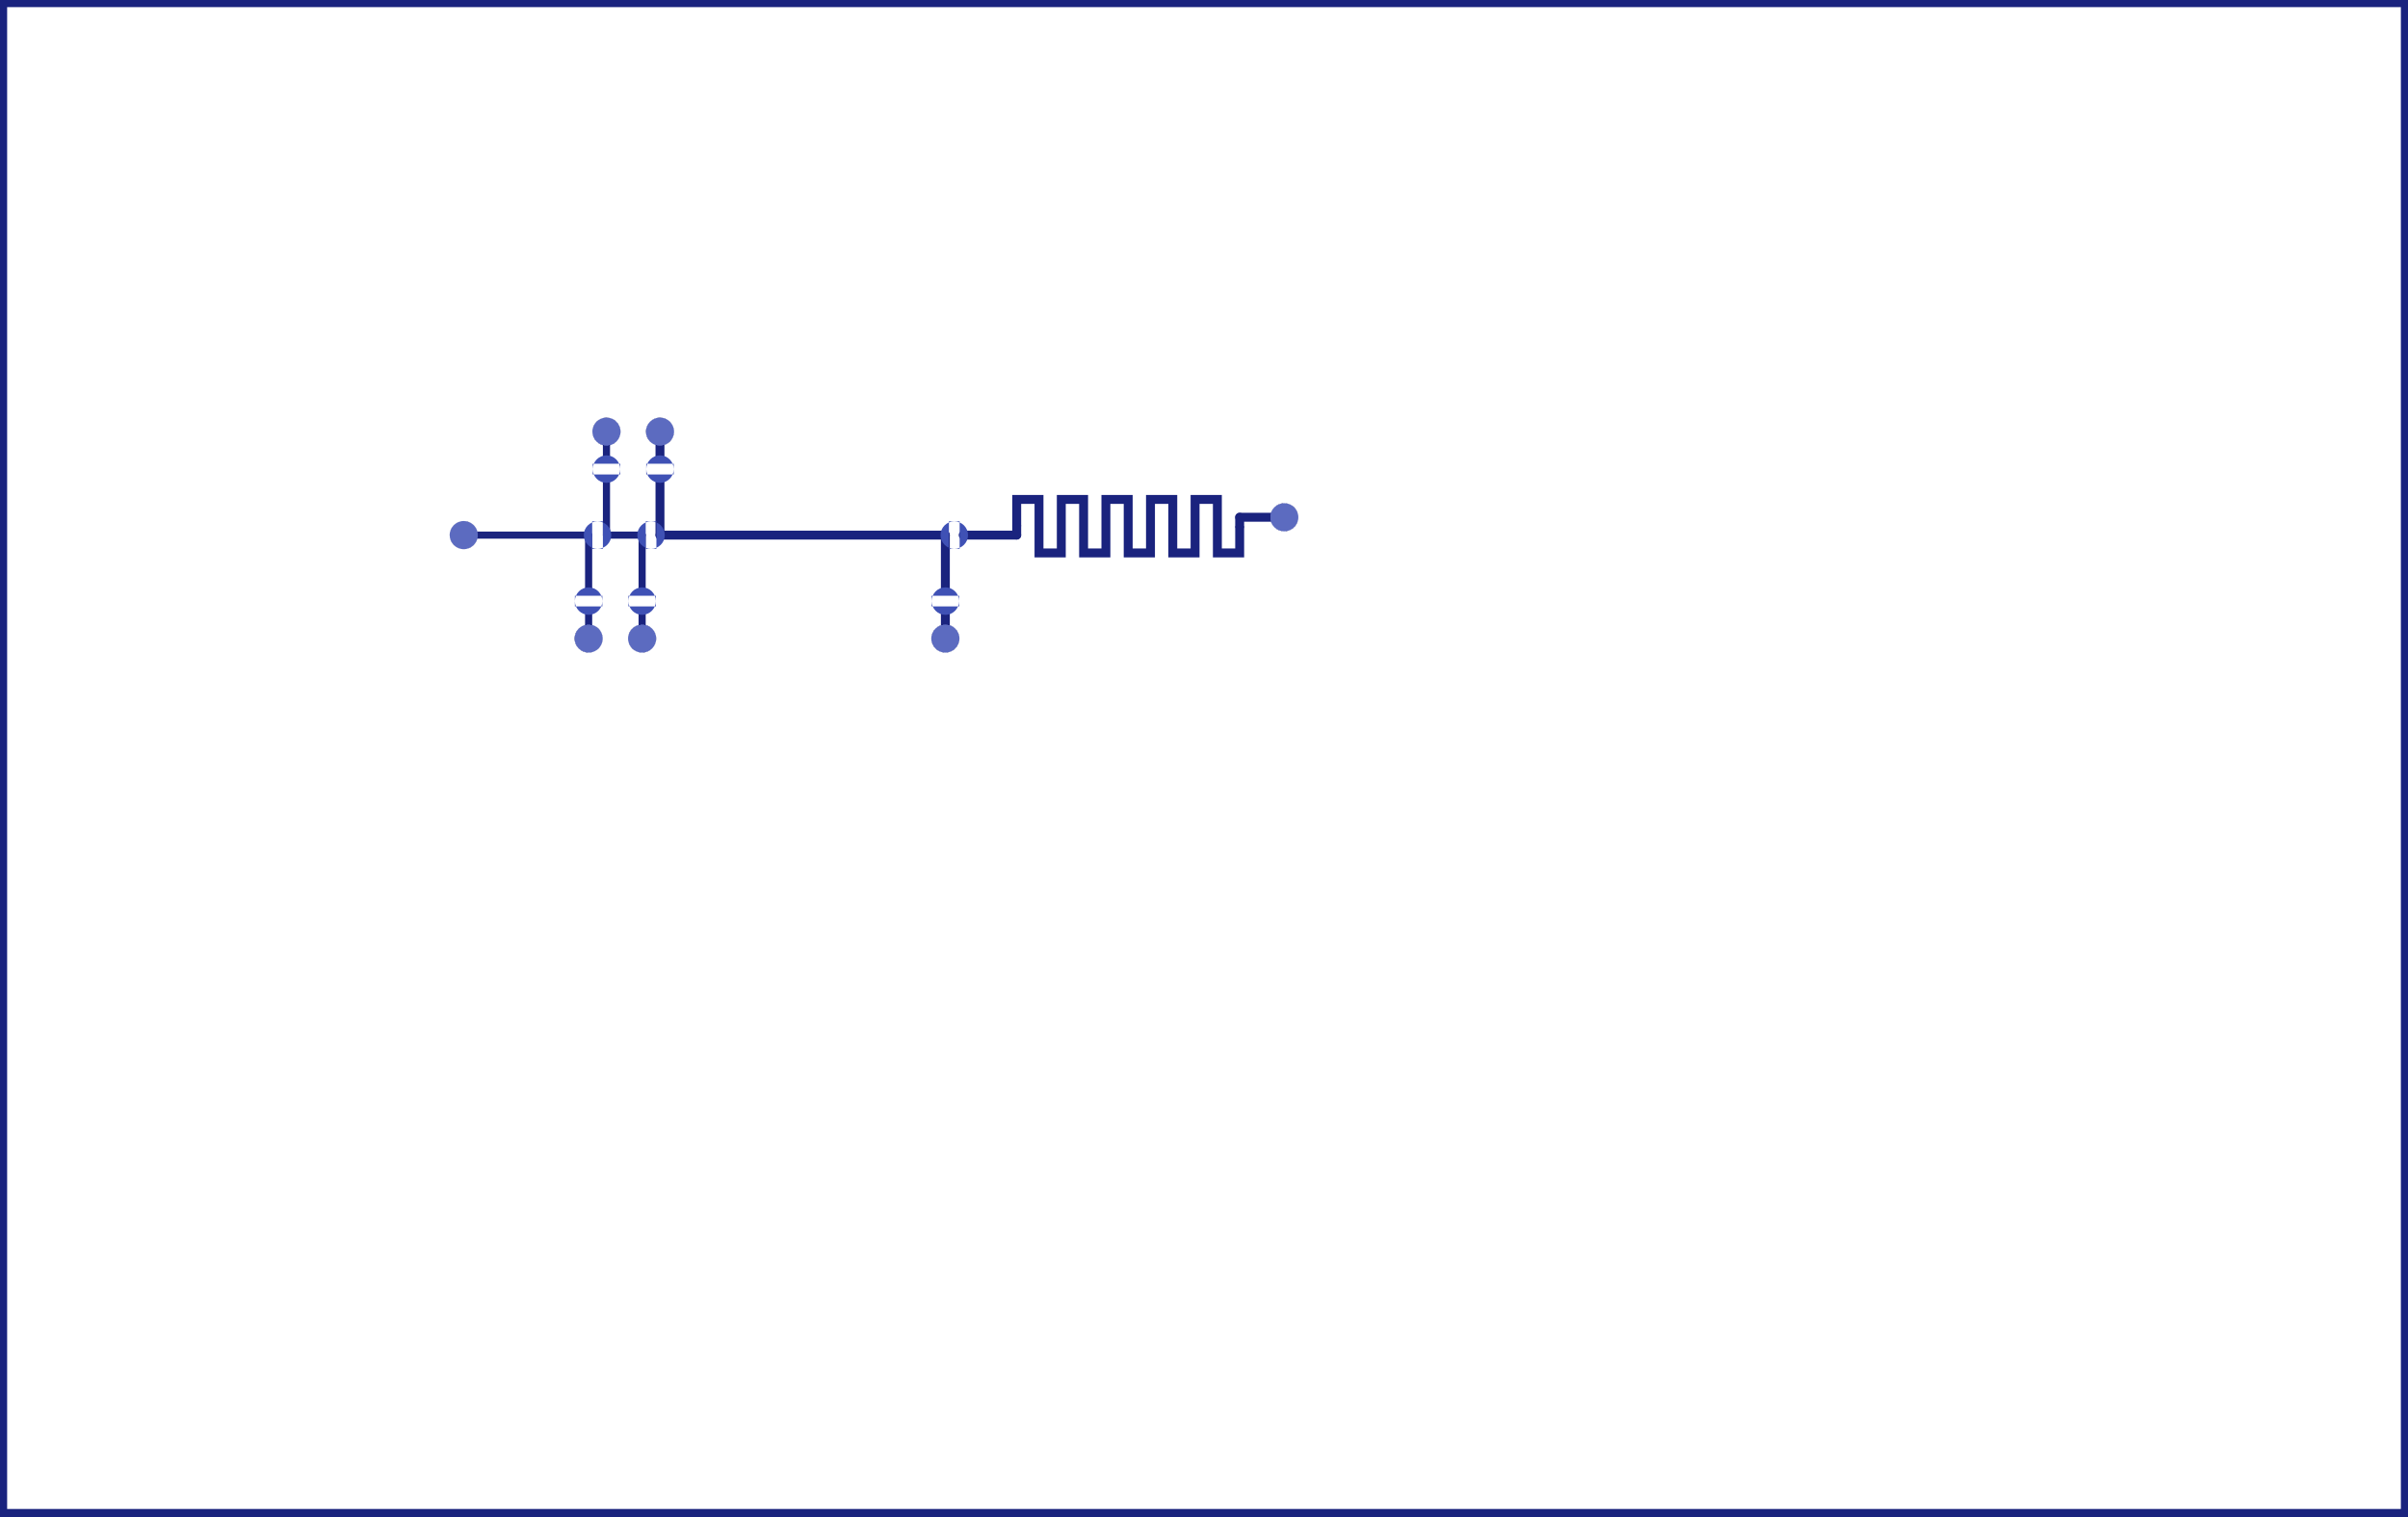
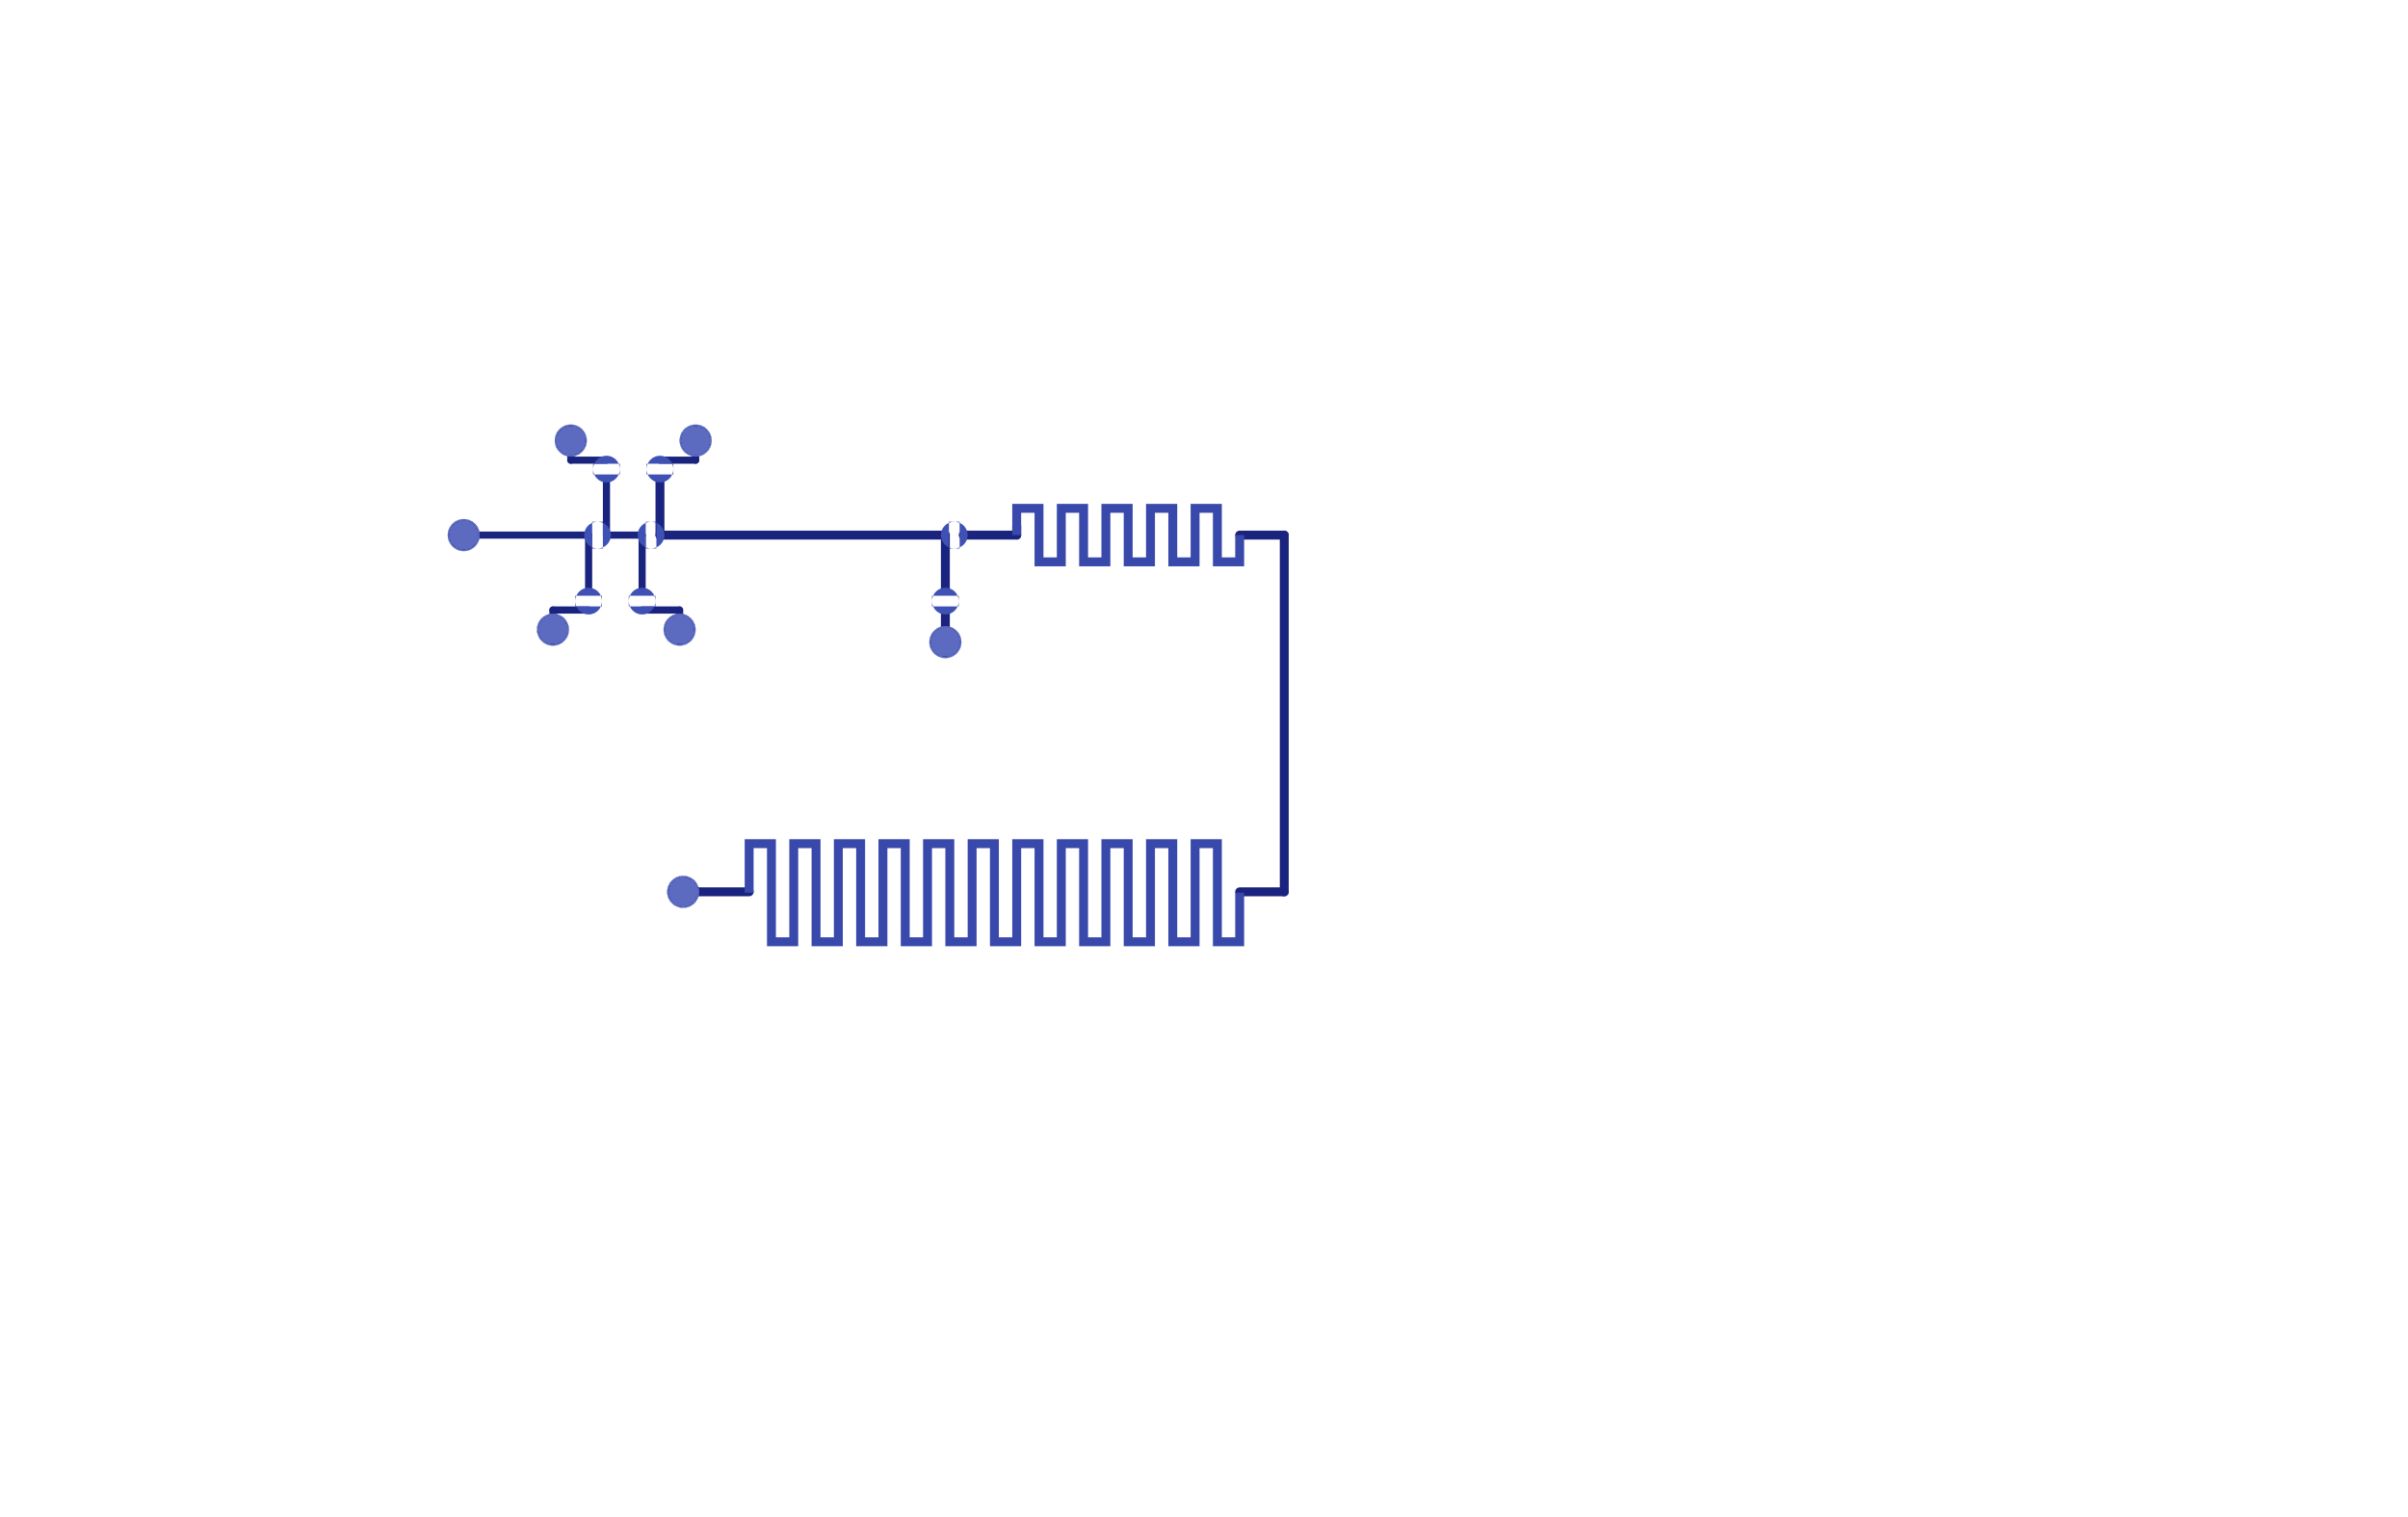
- <svg xmlns="http://www.w3.org/2000/svg" width="135mm" height="85mm" viewBox="0 0 135000 85000" version="1.1" id="svg115">
-   <defs id="defs37">
-     <radialGradient cx="72000" cy="29000" r="789" gradientUnits="userSpaceOnUse" id="color-1">
+ <svg xmlns="http://www.w3.org/2000/svg" width="135mm" height="85mm" viewBox="0 0 135000 85000" version="1.1" id="svg178">
+   <defs id="defs72">
+     <radialGradient cx="26000" cy="30000" r="900" gradientUnits="userSpaceOnUse" id="color-1">
      <stop offset="1" stop-color="#5c6bc0" id="stop2" />
      <stop offset="1" stop-color="#1a237e" id="stop4" />
    </radialGradient>
-     <radialGradient cx="26000" cy="30000" r="789" gradientUnits="userSpaceOnUse" id="color-2">
+     <radialGradient cx="38300" cy="50000" r="900" gradientUnits="userSpaceOnUse" id="color-2">
      <stop offset="1" stop-color="#5c6bc0" id="stop7" />
      <stop offset="1" stop-color="#1a237e" id="stop9" />
    </radialGradient>
-     <radialGradient cx="53000" cy="35800" r="789" gradientUnits="userSpaceOnUse" id="color-3">
+     <radialGradient cx="53000" cy="36000" r="900" gradientUnits="userSpaceOnUse" id="color-3">
      <stop offset="1" stop-color="#5c6bc0" id="stop12" />
      <stop offset="1" stop-color="#1a237e" id="stop14" />
    </radialGradient>
-     <radialGradient cx="36000" cy="35800" r="789" gradientUnits="userSpaceOnUse" id="color-4">
+     <radialGradient cx="38100" cy="35300" r="900" gradientUnits="userSpaceOnUse" id="color-4">
      <stop offset="1" stop-color="#5c6bc0" id="stop17" />
      <stop offset="1" stop-color="#1a237e" id="stop19" />
    </radialGradient>
-     <radialGradient cx="33000" cy="35800" r="789" gradientUnits="userSpaceOnUse" id="color-5">
+     <radialGradient cx="31000" cy="35300" r="900" gradientUnits="userSpaceOnUse" id="color-5">
      <stop offset="1" stop-color="#5c6bc0" id="stop22" />
      <stop offset="1" stop-color="#1a237e" id="stop24" />
    </radialGradient>
-     <radialGradient cx="37000" cy="24200" r="789" gradientUnits="userSpaceOnUse" id="color-6">
+     <radialGradient cx="39000" cy="24700" r="900" gradientUnits="userSpaceOnUse" id="color-6">
      <stop offset="1" stop-color="#5c6bc0" id="stop27" />
      <stop offset="1" stop-color="#1a237e" id="stop29" />
    </radialGradient>
-     <radialGradient cx="34000" cy="24200" r="789" gradientUnits="userSpaceOnUse" id="color-7">
+     <radialGradient cx="32000" cy="24700" r="900" gradientUnits="userSpaceOnUse" id="color-7">
      <stop offset="1" stop-color="#5c6bc0" id="stop32" />
      <stop offset="1" stop-color="#1a237e" id="stop34" />
    </radialGradient>
+     <radialGradient cx="38100" cy="35300" r="798" gradientUnits="userSpaceOnUse" id="color-8">
+       <stop offset="1" stop-color="#5c6bc0" id="stop37" />
+       <stop offset="1" stop-color="#1a237e" id="stop39" />
+     </radialGradient>
+     <radialGradient cx="31000" cy="35300" r="798" gradientUnits="userSpaceOnUse" id="color-9">
+       <stop offset="1" stop-color="#5c6bc0" id="stop42" />
+       <stop offset="1" stop-color="#1a237e" id="stop44" />
+     </radialGradient>
+     <radialGradient cx="39000" cy="24700" r="798" gradientUnits="userSpaceOnUse" id="color-10">
+       <stop offset="1" stop-color="#5c6bc0" id="stop47" />
+       <stop offset="1" stop-color="#1a237e" id="stop49" />
+     </radialGradient>
+     <radialGradient cx="32000" cy="24700" r="798" gradientUnits="userSpaceOnUse" id="color-11">
+       <stop offset="1" stop-color="#5c6bc0" id="stop52" />
+       <stop offset="1" stop-color="#1a237e" id="stop54" />
+     </radialGradient>
+     <radialGradient cx="53000" cy="36000" r="798" gradientUnits="userSpaceOnUse" id="color-12">
+       <stop offset="1" stop-color="#5c6bc0" id="stop57" />
+       <stop offset="1" stop-color="#1a237e" id="stop59" />
+     </radialGradient>
+     <radialGradient cx="38300" cy="50000" r="798" gradientUnits="userSpaceOnUse" id="color-13">
+       <stop offset="1" stop-color="#5c6bc0" id="stop62" />
+       <stop offset="1" stop-color="#1a237e" id="stop64" />
+     </radialGradient>
+     <radialGradient cx="26000" cy="30000" r="798" gradientUnits="userSpaceOnUse" id="color-14">
+       <stop offset="1" stop-color="#5c6bc0" id="stop67" />
+       <stop offset="1" stop-color="#1a237e" id="stop69" />
+     </radialGradient>
  </defs>
-   <g fill="none" stroke="none" stroke-width="1" stroke-linecap="butt" stroke-linejoin="miter" stroke-miterlimit="10" stroke-dasharray="" stroke-dashoffset="0" font-family="sans-serif" font-weight="normal" font-size="12" text-anchor="start" mix-blend-mode="normal" id="g113">
-     <path d="M35800,34300c0,-110.457 89.543,-200 200,-200l0,0c110.457,0 200,89.543 200,200l0,1200c0,110.457 -89.543,200 -200,200l0,0c-110.457,0 -200,-89.543 -200,-200z" fill="#1a237e" id="path39" />
-     <path d="M32800,34400c0,-110.457 89.543,-200 200,-200l0,0c110.457,0 200,89.543 200,200l0,1100c0,110.457 -89.543,200 -200,200l0,0c-110.457,0 -200,-89.543 -200,-200z" fill="#1a237e" id="path41" />
-     <path d="M33800,24600c0,-110.457 89.543,-200 200,-200l0,0c110.457,0 200,89.543 200,200l0,1000c0,110.457 -89.543,200 -200,200l0,0c-110.457,0 -200,-89.543 -200,-200z" fill="#1a237e" id="path43" />
-     <path d="M36750,24800c0,-138.071 111.929,-250 250,-250l0,0c138.071,0 250,111.929 250,250l0,800c0,138.071 -111.929,250 -250,250l0,0c-138.071,0 -250,-111.929 -250,-250z" fill="#1a237e" id="path45" />
-     <path d="M52750,34400c0,-138.071 111.929,-250 250,-250l0,0c138.071,0 250,111.929 250,250l0,800c0,138.071 -111.929,250 -250,250l0,0c-138.071,0 -250,-111.929 -250,-250z" fill="#1a237e" id="path47" />
-     <path d="M69500,29250c-138.071,0 -250,-111.929 -250,-250l0,0c0,-138.071 111.929,-250 250,-250l2500,0c138.071,0 250,111.929 250,250l0,0c0,138.071 -111.929,250 -250,250z" fill="#1a237e" id="path49" />
-     <path d="M69750,29500c0,138.071 -111.929,250 -250,250l0,0c-138.071,0 -250,-111.929 -250,-250l0,-500c0,-138.071 111.929,-250 250,-250l0,0c138.071,0 250,111.929 250,250z" fill="#1a237e" id="path51" />
-     <path d="M33000,29800c110.457,0 200,89.543 200,200l0,0c0,110.457 -89.543,200 -200,200l-7000,0c-110.457,0 -200,-89.543 -200,-200l0,0c0,-110.457 89.543,-200 200,-200z" fill="#1a237e" id="path53" />
-     <path d="M32800,30000c0,-110.457 89.543,-200 200,-200l0,0c110.457,0 200,89.543 200,200l0,3000c0,110.457 -89.543,200 -200,200l0,0c-110.457,0 -200,-89.543 -200,-200z" fill="#1a237e" id="path55" />
-     <path d="M34200,30000c0,110.457 -89.543,200 -200,200l0,0c-110.457,0 -200,-89.543 -200,-200l0,-3000c0,-110.457 89.543,-200 200,-200l0,0c110.457,0 200,89.543 200,200z" fill="#1a237e" id="path57" />
-     <path d="M36000,29800c110.457,0 200,89.543 200,200l0,0c0,110.457 -89.543,200 -200,200l-2000,0c-110.457,0 -200,-89.543 -200,-200l0,0c0,-110.457 89.543,-200 200,-200z" fill="#1a237e" id="path59" />
-     <path d="M35800,30000c0,-110.457 89.543,-200 200,-200l0,0c110.457,0 200,89.543 200,200l0,3000c0,110.457 -89.543,200 -200,200l0,0c-110.457,0 -200,-89.543 -200,-200z" fill="#1a237e" id="path61" />
-     <path d="M36750,27000c0,-138.071 111.929,-250 250,-250l0,0c138.071,0 250,111.929 250,250l0,3000c0,138.071 -111.929,250 -250,250l0,0c-138.071,0 -250,-111.929 -250,-250z" fill="#1a237e" id="path63" />
-     <path d="M57000,29750c138.071,0 250,111.929 250,250l0,0c0,138.071 -111.929,250 -250,250l-3000,0c-138.071,0 -250,-111.929 -250,-250l0,0c0,-138.071 111.929,-250 250,-250z" fill="#1a237e" id="path65" />
-     <path d="M56750,29500c0,-138.071 111.929,-250 250,-250l0,0c138.071,0 250,111.929 250,250l0,500c0,138.071 -111.929,250 -250,250l0,0c-138.071,0 -250,-111.929 -250,-250z" fill="#1a237e" id="path67" />
-     <path d="M56750,29500l0,-1750l500,0l0,1750z M58500,28250l0,-500l-1250,0l0,500z M58500,31250l0,-3000l-500,0l0,3000z M59750,31250l0,-500l-1250,0l0,500z M59750,30750l0,-3000l-500,0l0,3000z M61000,28250l0,-500l-1250,0l0,500z M61000,31250l0,-3000l-500,0l0,3000z M62250,31250l0,-500l-1250,0l0,500z M62250,30750l0,-3000l-500,0l0,3000z M63500,28250l0,-500l-1250,0l0,500z M63500,31250l0,-3000l-500,0l0,3000z M64750,31250l0,-500l-1250,0l0,500z M64750,30750l0,-3000l-500,0l0,3000z M66000,28250l0,-500l-1250,0l0,500z M66000,31250l0,-3000l-500,0l0,3000z M67250,31250l0,-500l-1250,0l0,500z M67250,30750l0,-3000l-500,0l0,3000z M68500,28250l0,-500l-1250,0l0,500z M68500,31250l0,-3000l-500,0l0,3000z M69750,31250l0,-500l-1250,0l0,500z M69750,30750l0,-1250l-500,0l0,1250z" fill="#1a237e" id="path69" />
-     <path d="M52750,30000c0,-138.071 111.929,-250 250,-250l0,0c138.071,0 250,111.929 250,250l0,3000c0,138.071 -111.929,250 -250,250l0,0c-138.071,0 -250,-111.929 -250,-250z" fill="#1a237e" id="path71" />
-     <path d="M37000,30250c-138.071,0 -250,-111.929 -250,-250l0,0c0,-138.071 111.929,-250 250,-250l16000,0c138.071,0 250,111.929 250,250l0,0c0,138.071 -111.929,250 -250,250z" fill="#1a237e" id="path73" />
-     <path d="M400,85000c0,220.914 -179.086,400 -400,400l0,0c-220.914,0 -400,-179.086 -400,-400l0,-85000c0,-220.914 179.086,-400 400,-400l0,0c220.914,0 400,179.086 400,400z" fill="#1a237e" id="path75" />
-     <path d="M135000,84600c220.914,0 400,179.086 400,400l0,0c0,220.914 -179.086,400 -400,400l-135000,0c-220.914,0 -400,-179.086 -400,-400l0,0c0,-220.914 179.086,-400 400,-400z" fill="#1a237e" id="path77" />
-     <path d="M134600,0c0,-220.914 179.086,-400 400,-400l0,0c220.914,0 400,179.086 400,400l0,85000c0,220.914 -179.086,400 -400,400l0,0c-220.914,0 -400,-179.086 -400,-400z" fill="#1a237e" id="path79" />
-     <path d="M0,400c-220.914,0 -400,-179.086 -400,-400l0,0c0,-220.914 179.086,-400 400,-400l135000,0c220.914,0 400,179.086 400,400l0,0c0,220.914 -179.086,400 -400,400z" fill="#1a237e" id="path81" />
-     <path d="M52230,33700c0,-425.259 344.741,-770 770,-770c425.259,0 770,344.741 770,770c0,425.259 -344.741,770 -770,770c-425.259,0 -770,-344.741 -770,-770z M53770,34000l0,-600l-1540,0l0,600z" fill="#3f51b5" id="path83" />
-     <path d="M35230,33700c0,-425.259 344.741,-770 770,-770c425.259,0 770,344.741 770,770c0,425.259 -344.741,770 -770,770c-425.259,0 -770,-344.741 -770,-770z M36770,34000l0,-600l-1540,0l0,600z" fill="#3f51b5" id="path85" />
-     <path d="M32230,33700c0,-425.259 344.741,-770 770,-770c425.259,0 770,344.741 770,770c0,425.259 -344.741,770 -770,770c-425.259,0 -770,-344.741 -770,-770z M33770,34000l0,-600l-1540,0l0,600z" fill="#3f51b5" id="path87" />
-     <path d="M36230,26300c0,-425.259 344.741,-770 770,-770c425.259,0 770,344.741 770,770c0,425.259 -344.741,770 -770,770c-425.259,0 -770,-344.741 -770,-770z M37770,26600l0,-600l-1540,0l0,600z" fill="#3f51b5" id="path89" />
-     <path d="M33230,26300c0,-425.259 344.741,-770 770,-770c425.259,0 770,344.741 770,770c0,425.259 -344.741,770 -770,770c-425.259,0 -770,-344.741 -770,-770z M34770,26600l0,-600l-1540,0l0,600z" fill="#3f51b5" id="path91" />
-     <path d="M52730,30000c0,-425.259 344.741,-770 770,-770c425.259,0 770,344.741 770,770c0,425.259 -344.741,770 -770,770c-425.259,0 -770,-344.741 -770,-770z M53800,30770l0,-1540l-600,0l0,1540z" fill="#3f51b5" id="path93" />
-     <path d="M35730,30000c0,-425.259 344.741,-770 770,-770c425.259,0 770,344.741 770,770c0,425.259 -344.741,770 -770,770c-425.259,0 -770,-344.741 -770,-770z M36800,30770l0,-1540l-600,0l0,1540z" fill="#3f51b5" id="path95" />
-     <path d="M32730,30000c0,-425.259 344.741,-770 770,-770c425.259,0 770,344.741 770,770c0,425.259 -344.741,770 -770,770c-425.259,0 -770,-344.741 -770,-770z M33800,30770l0,-1540l-600,0l0,1540z" fill="#3f51b5" id="path97" />
-     <path d="M71211,29000c0,-435.753 353.247,-789 789,-789c435.753,0 789,353.247 789,789c0,435.753 -353.247,789 -789,789c-435.753,0 -789,-353.247 -789,-789z" fill="url(#color-1)" id="path99" />
-     <path d="M25211,30000c0,-435.753 353.247,-789 789,-789c435.753,0 789,353.247 789,789c0,435.753 -353.247,789 -789,789c-435.753,0 -789,-353.247 -789,-789z" fill="url(#color-2)" id="path101" />
-     <path d="M52211,35800c0,-435.753 353.247,-789 789,-789c435.753,0 789,353.247 789,789c0,435.753 -353.247,789 -789,789c-435.753,0 -789,-353.247 -789,-789z" fill="url(#color-3)" id="path103" />
-     <path d="M35211,35800c0,-435.753 353.247,-789 789,-789c435.753,0 789,353.247 789,789c0,435.753 -353.247,789 -789,789c-435.753,0 -789,-353.247 -789,-789z" fill="url(#color-4)" id="path105" />
-     <path d="M32211,35800c0,-435.753 353.247,-789 789,-789c435.753,0 789,353.247 789,789c0,435.753 -353.247,789 -789,789c-435.753,0 -789,-353.247 -789,-789z" fill="url(#color-5)" id="path107" />
-     <path d="M36211,24200c0,-435.753 353.247,-789 789,-789c435.753,0 789,353.247 789,789c0,435.753 -353.247,789 -789,789c-435.753,0 -789,-353.247 -789,-789z" fill="url(#color-6)" id="path109" />
-     <path d="M33211,24200c0,-435.753 353.247,-789 789,-789c435.753,0 789,353.247 789,789c0,435.753 -353.247,789 -789,789c-435.753,0 -789,-353.247 -789,-789z" fill="url(#color-7)" id="path111" />
-   </g>
+   <path style="font-weight:normal;font-size:medium;font-family:sans-serif;text-anchor:start;mix-blend-mode:normal;fill:#1a237e;stroke:none;stroke-width:1;stroke-linecap:butt;stroke-linejoin:miter;stroke-miterlimit:10;stroke-dasharray:none;stroke-dashoffset:0" id="path74" d="m 39200,25800 c 0,110.457 -89.543,200 -200,200 v 0 c -110.457,0 -200,-89.543 -200,-200 v -500 c 0,-110.457 89.543,-200 200,-200 v 0 c 110.457,0 200,89.543 200,200 z" />
+   <path style="font-weight:normal;font-size:medium;font-family:sans-serif;text-anchor:start;mix-blend-mode:normal;fill:#1a237e;stroke:none;stroke-width:1;stroke-linecap:butt;stroke-linejoin:miter;stroke-miterlimit:10;stroke-dasharray:none;stroke-dashoffset:0" id="path76" d="m 32200,25800 c 0,110.457 -89.543,200 -200,200 v 0 c -110.457,0 -200,-89.543 -200,-200 v -400 c 0,-110.457 89.543,-200 200,-200 v 0 c 110.457,0 200,89.543 200,200 z" />
+   <path style="font-weight:normal;font-size:medium;font-family:sans-serif;text-anchor:start;mix-blend-mode:normal;fill:#1a237e;stroke:none;stroke-width:1;stroke-linecap:butt;stroke-linejoin:miter;stroke-miterlimit:10;stroke-dasharray:none;stroke-dashoffset:0" id="path78" d="m 30800,34200 c 0,-110.457 89.543,-200 200,-200 v 0 c 110.457,0 200,89.543 200,200 v 500 c 0,110.457 -89.543,200 -200,200 v 0 c -110.457,0 -200,-89.543 -200,-200 z" />
+   <path style="font-weight:normal;font-size:medium;font-family:sans-serif;text-anchor:start;mix-blend-mode:normal;fill:#1a237e;stroke:none;stroke-width:1;stroke-linecap:butt;stroke-linejoin:miter;stroke-miterlimit:10;stroke-dasharray:none;stroke-dashoffset:0" id="path80" d="m 37900,34200 c 0,-110.457 89.543,-200 200,-200 v 0 c 110.457,0 200,89.543 200,200 v 400 c 0,110.457 -89.543,200 -200,200 v 0 c -110.457,0 -200,-89.543 -200,-200 z" />
+   <path style="font-weight:normal;font-size:medium;font-family:sans-serif;text-anchor:start;mix-blend-mode:normal;fill:#1a237e;stroke:none;stroke-width:1;stroke-linecap:butt;stroke-linejoin:miter;stroke-miterlimit:10;stroke-dasharray:none;stroke-dashoffset:0" id="path82" d="m 37000,26000 c -110.457,0 -200,-89.543 -200,-200 v 0 c 0,-110.457 89.543,-200 200,-200 h 2000 c 110.457,0 200,89.543 200,200 v 0 c 0,110.457 -89.543,200 -200,200 z" />
+   <path style="font-weight:normal;font-size:medium;font-family:sans-serif;text-anchor:start;mix-blend-mode:normal;fill:#1a237e;stroke:none;stroke-width:1;stroke-linecap:butt;stroke-linejoin:miter;stroke-miterlimit:10;stroke-dasharray:none;stroke-dashoffset:0" id="path84" d="m 34000,25600 c 110.457,0 200,89.543 200,200 v 0 c 0,110.457 -89.543,200 -200,200 h -2000 c -110.457,0 -200,-89.543 -200,-200 v 0 c 0,-110.457 89.543,-200 200,-200 z" />
+   <path style="font-weight:normal;font-size:medium;font-family:sans-serif;text-anchor:start;mix-blend-mode:normal;fill:#1a237e;stroke:none;stroke-width:1;stroke-linecap:butt;stroke-linejoin:miter;stroke-miterlimit:10;stroke-dasharray:none;stroke-dashoffset:0" id="path86" d="m 36000,34400 c -110.457,0 -200,-89.543 -200,-200 v 0 c 0,-110.457 89.543,-200 200,-200 h 2100 c 110.457,0 200,89.543 200,200 v 0 c 0,110.457 -89.543,200 -200,200 z" />
+   <path style="font-weight:normal;font-size:medium;font-family:sans-serif;text-anchor:start;mix-blend-mode:normal;fill:#1a237e;stroke:none;stroke-width:1;stroke-linecap:butt;stroke-linejoin:miter;stroke-miterlimit:10;stroke-dasharray:none;stroke-dashoffset:0" id="path88" d="m 33000,34000 c 110.457,0 200,89.543 200,200 v 0 c 0,110.457 -89.543,200 -200,200 h -2000 c -110.457,0 -200,-89.543 -200,-200 v 0 c 0,-110.457 89.543,-200 200,-200 z" />
+   <path style="font-weight:normal;font-size:medium;font-family:sans-serif;text-anchor:start;mix-blend-mode:normal;fill:#1a237e;stroke:none;stroke-width:1;stroke-linecap:butt;stroke-linejoin:miter;stroke-miterlimit:10;stroke-dasharray:none;stroke-dashoffset:0" id="path90" d="m 42000,49750 c 138.071,0 250,111.929 250,250 v 0 c 0,138.071 -111.929,250 -250,250 h -2900 c -138.071,0 -250,-111.929 -250,-250 v 0 c 0,-138.071 111.929,-250 250,-250 z" />
+   <path style="font-weight:normal;font-size:medium;font-family:sans-serif;text-anchor:start;mix-blend-mode:normal;fill:#1a237e;stroke:none;stroke-width:1;stroke-linecap:butt;stroke-linejoin:miter;stroke-miterlimit:10;stroke-dasharray:none;stroke-dashoffset:0" id="path92" d="m 69500,50250 c -138.071,0 -250,-111.929 -250,-250 v 0 c 0,-138.071 111.929,-250 250,-250 h 2500 c 138.071,0 250,111.929 250,250 v 0 c 0,138.071 -111.929,250 -250,250 z" />
+   <path style="font-weight:normal;font-size:medium;font-family:sans-serif;text-anchor:start;mix-blend-mode:normal;fill:#1a237e;stroke:none;stroke-width:1;stroke-linecap:butt;stroke-linejoin:miter;stroke-miterlimit:10;stroke-dasharray:none;stroke-dashoffset:0" id="path94" d="m 71750,30000 c 0,-138.071 111.929,-250 250,-250 v 0 c 138.071,0 250,111.929 250,250 v 20000 c 0,138.071 -111.929,250 -250,250 v 0 c -138.071,0 -250,-111.929 -250,-250 z" />
+   <path style="font-weight:normal;font-size:medium;font-family:sans-serif;text-anchor:start;mix-blend-mode:normal;fill:#1a237e;stroke:none;stroke-width:1;stroke-linecap:butt;stroke-linejoin:miter;stroke-miterlimit:10;stroke-dasharray:none;stroke-dashoffset:0" id="path96" d="m 72000,29750 c 138.071,0 250,111.929 250,250 v 0 c 0,138.071 -111.929,250 -250,250 h -2500 c -138.071,0 -250,-111.929 -250,-250 v 0 c 0,-138.071 111.929,-250 250,-250 z" />
+   <path style="font-weight:normal;font-size:medium;font-family:sans-serif;text-anchor:start;mix-blend-mode:normal;fill:#1a237e;stroke:none;stroke-width:1;stroke-linecap:butt;stroke-linejoin:miter;stroke-miterlimit:10;stroke-dasharray:none;stroke-dashoffset:0" id="path98" d="m 52750,34400 c 0,-138.071 111.929,-250 250,-250 v 0 c 138.071,0 250,111.929 250,250 v 800 c 0,138.071 -111.929,250 -250,250 v 0 c -138.071,0 -250,-111.929 -250,-250 z" />
+   <path style="font-weight:normal;font-size:medium;font-family:sans-serif;text-anchor:start;mix-blend-mode:normal;fill:#1a237e;stroke:none;stroke-width:1;stroke-linecap:butt;stroke-linejoin:miter;stroke-miterlimit:10;stroke-dasharray:none;stroke-dashoffset:0" id="path100" d="m 33000,29800 c 110.457,0 200,89.543 200,200 v 0 c 0,110.457 -89.543,200 -200,200 h -7000 c -110.457,0 -200,-89.543 -200,-200 v 0 c 0,-110.457 89.543,-200 200,-200 z" />
+   <path style="font-weight:normal;font-size:medium;font-family:sans-serif;text-anchor:start;mix-blend-mode:normal;fill:#1a237e;stroke:none;stroke-width:1;stroke-linecap:butt;stroke-linejoin:miter;stroke-miterlimit:10;stroke-dasharray:none;stroke-dashoffset:0" id="path102" d="m 32800,30000 c 0,-110.457 89.543,-200 200,-200 v 0 c 110.457,0 200,89.543 200,200 v 3000 c 0,110.457 -89.543,200 -200,200 v 0 c -110.457,0 -200,-89.543 -200,-200 z" />
+   <path style="font-weight:normal;font-size:medium;font-family:sans-serif;text-anchor:start;mix-blend-mode:normal;fill:#1a237e;stroke:none;stroke-width:1;stroke-linecap:butt;stroke-linejoin:miter;stroke-miterlimit:10;stroke-dasharray:none;stroke-dashoffset:0" id="path104" d="m 34200,30000 c 0,110.457 -89.543,200 -200,200 v 0 c -110.457,0 -200,-89.543 -200,-200 v -3000 c 0,-110.457 89.543,-200 200,-200 v 0 c 110.457,0 200,89.543 200,200 z" />
+   <path style="font-weight:normal;font-size:medium;font-family:sans-serif;text-anchor:start;mix-blend-mode:normal;fill:#1a237e;stroke:none;stroke-width:1;stroke-linecap:butt;stroke-linejoin:miter;stroke-miterlimit:10;stroke-dasharray:none;stroke-dashoffset:0" id="path106" d="m 36000,29800 c 110.457,0 200,89.543 200,200 v 0 c 0,110.457 -89.543,200 -200,200 h -2000 c -110.457,0 -200,-89.543 -200,-200 v 0 c 0,-110.457 89.543,-200 200,-200 z" />
+   <path style="font-weight:normal;font-size:medium;font-family:sans-serif;text-anchor:start;mix-blend-mode:normal;fill:#1a237e;stroke:none;stroke-width:1;stroke-linecap:butt;stroke-linejoin:miter;stroke-miterlimit:10;stroke-dasharray:none;stroke-dashoffset:0" id="path108" d="m 35800,30000 c 0,-110.457 89.543,-200 200,-200 v 0 c 110.457,0 200,89.543 200,200 v 3000 c 0,110.457 -89.543,200 -200,200 v 0 c -110.457,0 -200,-89.543 -200,-200 z" />
+   <path style="font-weight:normal;font-size:medium;font-family:sans-serif;text-anchor:start;mix-blend-mode:normal;fill:#1a237e;stroke:none;stroke-width:1;stroke-linecap:butt;stroke-linejoin:miter;stroke-miterlimit:10;stroke-dasharray:none;stroke-dashoffset:0" id="path110" d="m 36750,27000 c 0,-138.071 111.929,-250 250,-250 v 0 c 138.071,0 250,111.929 250,250 v 3000 c 0,138.071 -111.929,250 -250,250 v 0 c -138.071,0 -250,-111.929 -250,-250 z" />
+   <path style="font-weight:normal;font-size:medium;font-family:sans-serif;text-anchor:start;mix-blend-mode:normal;fill:#1a237e;stroke:none;stroke-width:1;stroke-linecap:butt;stroke-linejoin:miter;stroke-miterlimit:10;stroke-dasharray:none;stroke-dashoffset:0" id="path112" d="m 57000,29750 c 138.071,0 250,111.929 250,250 v 0 c 0,138.071 -111.929,250 -250,250 h -3000 c -138.071,0 -250,-111.929 -250,-250 v 0 c 0,-138.071 111.929,-250 250,-250 z" />
+   <path style="font-weight:normal;font-size:medium;font-family:sans-serif;text-anchor:start;mix-blend-mode:normal;fill:#1a237e;stroke:none;stroke-width:1;stroke-linecap:butt;stroke-linejoin:miter;stroke-miterlimit:10;stroke-dasharray:none;stroke-dashoffset:0" id="path114" d="m 56750,29500 c 0,-138.071 111.929,-250 250,-250 v 0 c 138.071,0 250,111.929 250,250 v 500 c 0,138.071 -111.929,250 -250,250 v 0 c -138.071,0 -250,-111.929 -250,-250 z" />
+   <path style="font-weight:normal;font-size:medium;font-family:sans-serif;text-anchor:start;mix-blend-mode:normal;fill:#1a237e;stroke:none;stroke-width:1;stroke-linecap:butt;stroke-linejoin:miter;stroke-miterlimit:10;stroke-dasharray:none;stroke-dashoffset:0" id="path116" d="m 52750,30000 c 0,-138.071 111.929,-250 250,-250 v 0 c 138.071,0 250,111.929 250,250 v 3000 c 0,138.071 -111.929,250 -250,250 v 0 c -138.071,0 -250,-111.929 -250,-250 z" />
+   <path style="font-weight:normal;font-size:medium;font-family:sans-serif;text-anchor:start;mix-blend-mode:normal;fill:#1a237e;stroke:none;stroke-width:1;stroke-linecap:butt;stroke-linejoin:miter;stroke-miterlimit:10;stroke-dasharray:none;stroke-dashoffset:0" id="path118" d="m 37000,30250 c -138.071,0 -250,-111.929 -250,-250 v 0 c 0,-138.071 111.929,-250 250,-250 h 16000 c 138.071,0 250,111.929 250,250 v 0 c 0,138.071 -111.929,250 -250,250 z" />
+   <path style="font-weight:normal;font-size:medium;font-family:sans-serif;text-anchor:start;mix-blend-mode:normal;fill:#3949ab;stroke:none;stroke-width:1;stroke-linecap:butt;stroke-linejoin:miter;stroke-miterlimit:10;stroke-dasharray:none;stroke-dashoffset:0" id="path128" d="m 41750,50050 v -3000 h 500 v 3000 z m 1750,-2500 v -500 h -1250 v 500 z m 0,5500 v -5500 h -500 v 5500 z m 1250,0 v -500 h -1250 v 500 z m 0,-500 v -5500 h -500 v 5500 z m 1250,-5000 v -500 h -1250 v 500 z m 0,5500 v -5500 h -500 v 5500 z m 1250,0 v -500 h -1250 v 500 z m 0,-500 v -5500 h -500 v 5500 z m 1250,-5000 v -500 h -1250 v 500 z m 0,5500 v -5500 h -500 v 5500 z m 1250,0 v -500 h -1250 v 500 z m 0,-500 v -5500 h -500 v 5500 z m 1250,-5000 v -500 h -1250 v 500 z m 0,5500 v -5500 h -500 v 5500 z m 1250,0 v -500 h -1250 v 500 z m 0,-500 v -5500 h -500 v 5500 z m 1250,-5000 v -500 h -1250 v 500 z m 0,5500 v -5500 h -500 v 5500 z m 1250,0 v -500 h -1250 v 500 z m 0,-500 v -5500 h -500 v 5500 z m 1250,-5000 v -500 h -1250 v 500 z m 0,5500 v -5500 h -500 v 5500 z m 1250,0 v -500 h -1250 v 500 z m 0,-500 v -5500 h -500 v 5500 z m 1250,-5000 v -500 h -1250 v 500 z m 0,5500 v -5500 h -500 v 5500 z m 1250,0 v -500 h -1250 v 500 z m 0,-500 v -5500 h -500 v 5500 z m 1250,-5000 v -500 h -1250 v 500 z m 0,5500 v -5500 h -500 v 5500 z m 1250,0 v -500 h -1250 v 500 z m 0,-500 v -5500 h -500 v 5500 z m 1250,-5000 v -500 h -1250 v 500 z m 0,5500 v -5500 h -500 v 5500 z m 1250,0 v -500 h -1250 v 500 z m 0,-500 v -5500 h -500 v 5500 z m 1250,-5000 v -500 h -1250 v 500 z m 0,5500 v -5500 h -500 v 5500 z m 1250,0 v -500 h -1250 v 500 z m 0,-500 v -5500 h -500 v 5500 z m 1250,-5000 v -500 h -1250 v 500 z m 0,5500 v -5500 h -500 v 5500 z m 1250,0 v -500 h -1250 v 500 z m 0,-500 v -2500 h -500 v 2500 z" />
+   <path style="font-weight:normal;font-size:medium;font-family:sans-serif;text-anchor:start;mix-blend-mode:normal;fill:#3949ab;stroke:none;stroke-width:1;stroke-linecap:butt;stroke-linejoin:miter;stroke-miterlimit:10;stroke-dasharray:none;stroke-dashoffset:0" id="path130" d="m 56750,30000 v -1750 h 500 v 1750 z m 1750,-1250 v -500 h -1250 v 500 z m 0,3000 v -3000 h -500 v 3000 z m 1250,0 v -500 h -1250 v 500 z m 0,-500 v -3000 h -500 v 3000 z m 1250,-2500 v -500 h -1250 v 500 z m 0,3000 v -3000 h -500 v 3000 z m 1250,0 v -500 h -1250 v 500 z m 0,-500 v -3000 h -500 v 3000 z m 1250,-2500 v -500 h -1250 v 500 z m 0,3000 v -3000 h -500 v 3000 z m 1250,0 v -500 h -1250 v 500 z m 0,-500 v -3000 h -500 v 3000 z m 1250,-2500 v -500 h -1250 v 500 z m 0,3000 v -3000 h -500 v 3000 z m 1250,0 v -500 h -1250 v 500 z m 0,-500 v -3000 h -500 v 3000 z m 1250,-2500 v -500 h -1250 v 500 z m 0,3000 v -3000 h -500 v 3000 z m 1250,0 v -500 h -1250 v 500 z m 0,-500 v -1250 h -500 v 1250 z" />
+   <path style="font-weight:normal;font-size:medium;font-family:sans-serif;text-anchor:start;mix-blend-mode:normal;fill:#3f51b5;stroke:none;stroke-width:1;stroke-linecap:butt;stroke-linejoin:miter;stroke-miterlimit:10;stroke-dasharray:none;stroke-dashoffset:0" id="path132" d="m 52250,33700 c 0,-414.214 335.786,-750 750,-750 414.214,0 750,335.786 750,750 0,414.214 -335.786,750 -750,750 -414.214,0 -750,-335.786 -750,-750 z m 1500,300 v -600 h -1500 v 600 z" />
+   <path style="font-weight:normal;font-size:medium;font-family:sans-serif;text-anchor:start;mix-blend-mode:normal;fill:#3f51b5;stroke:none;stroke-width:1;stroke-linecap:butt;stroke-linejoin:miter;stroke-miterlimit:10;stroke-dasharray:none;stroke-dashoffset:0" id="path134" d="m 35250,33700 c 0,-414.214 335.786,-750 750,-750 414.214,0 750,335.786 750,750 0,414.214 -335.786,750 -750,750 -414.214,0 -750,-335.786 -750,-750 z m 1500,300 v -600 h -1500 v 600 z" />
+   <path style="font-weight:normal;font-size:medium;font-family:sans-serif;text-anchor:start;mix-blend-mode:normal;fill:#3f51b5;stroke:none;stroke-width:1;stroke-linecap:butt;stroke-linejoin:miter;stroke-miterlimit:10;stroke-dasharray:none;stroke-dashoffset:0" id="path136" d="m 32250,33700 c 0,-414.214 335.786,-750 750,-750 414.214,0 750,335.786 750,750 0,414.214 -335.786,750 -750,750 -414.214,0 -750,-335.786 -750,-750 z m 1500,300 v -600 h -1500 v 600 z" />
+   <path style="font-weight:normal;font-size:medium;font-family:sans-serif;text-anchor:start;mix-blend-mode:normal;fill:#3f51b5;stroke:none;stroke-width:1;stroke-linecap:butt;stroke-linejoin:miter;stroke-miterlimit:10;stroke-dasharray:none;stroke-dashoffset:0" id="path138" d="m 36250,26300 c 0,-414.214 335.786,-750 750,-750 414.214,0 750,335.786 750,750 0,414.214 -335.786,750 -750,750 -414.214,0 -750,-335.786 -750,-750 z m 1500,300 v -600 h -1500 v 600 z" />
+   <path style="font-weight:normal;font-size:medium;font-family:sans-serif;text-anchor:start;mix-blend-mode:normal;fill:#3f51b5;stroke:none;stroke-width:1;stroke-linecap:butt;stroke-linejoin:miter;stroke-miterlimit:10;stroke-dasharray:none;stroke-dashoffset:0" id="path140" d="m 33250,26300 c 0,-414.214 335.786,-750 750,-750 414.214,0 750,335.786 750,750 0,414.214 -335.786,750 -750,750 -414.214,0 -750,-335.786 -750,-750 z m 1500,300 v -600 h -1500 v 600 z" />
+   <path style="font-weight:normal;font-size:medium;font-family:sans-serif;text-anchor:start;mix-blend-mode:normal;fill:#3f51b5;stroke:none;stroke-width:1;stroke-linecap:butt;stroke-linejoin:miter;stroke-miterlimit:10;stroke-dasharray:none;stroke-dashoffset:0" id="path142" d="m 52750,30000 c 0,-414.214 335.786,-750 750,-750 414.214,0 750,335.786 750,750 0,414.214 -335.786,750 -750,750 -414.214,0 -750,-335.786 -750,-750 z m 1050,750 v -1500 h -600 v 1500 z" />
+   <path style="font-weight:normal;font-size:medium;font-family:sans-serif;text-anchor:start;mix-blend-mode:normal;fill:#3f51b5;stroke:none;stroke-width:1;stroke-linecap:butt;stroke-linejoin:miter;stroke-miterlimit:10;stroke-dasharray:none;stroke-dashoffset:0" id="path144" d="m 35750,30000 c 0,-414.214 335.786,-750 750,-750 414.214,0 750,335.786 750,750 0,414.214 -335.786,750 -750,750 -414.214,0 -750,-335.786 -750,-750 z m 1050,750 v -1500 h -600 v 1500 z" />
+   <path style="font-weight:normal;font-size:medium;font-family:sans-serif;text-anchor:start;mix-blend-mode:normal;fill:#3f51b5;stroke:none;stroke-width:1;stroke-linecap:butt;stroke-linejoin:miter;stroke-miterlimit:10;stroke-dasharray:none;stroke-dashoffset:0" id="path146" d="m 32750,30000 c 0,-414.214 335.786,-750 750,-750 414.214,0 750,335.786 750,750 0,414.214 -335.786,750 -750,750 -414.214,0 -750,-335.786 -750,-750 z m 1050,750 v -1500 h -600 v 1500 z" />
+   <path style="font-weight:normal;font-size:medium;font-family:sans-serif;text-anchor:start;mix-blend-mode:normal;fill:url(#color-1);stroke:none;stroke-width:1;stroke-linecap:butt;stroke-linejoin:miter;stroke-miterlimit:10;stroke-dasharray:none;stroke-dashoffset:0" id="path148" d="m 25100,30000 c 0,-497.056 402.944,-900 900,-900 497.056,0 900,402.944 900,900 0,497.056 -402.944,900 -900,900 -497.056,0 -900,-402.944 -900,-900 z" />
+   <path style="font-weight:normal;font-size:medium;font-family:sans-serif;text-anchor:start;mix-blend-mode:normal;fill:url(#color-2);stroke:none;stroke-width:1;stroke-linecap:butt;stroke-linejoin:miter;stroke-miterlimit:10;stroke-dasharray:none;stroke-dashoffset:0" id="path150" d="m 37400,50000 c 0,-497.056 402.944,-900 900,-900 497.056,0 900,402.944 900,900 0,497.056 -402.944,900 -900,900 -497.056,0 -900,-402.944 -900,-900 z" />
+   <path style="font-weight:normal;font-size:medium;font-family:sans-serif;text-anchor:start;mix-blend-mode:normal;fill:url(#color-3);stroke:none;stroke-width:1;stroke-linecap:butt;stroke-linejoin:miter;stroke-miterlimit:10;stroke-dasharray:none;stroke-dashoffset:0" id="path152" d="m 52100,36000 c 0,-497.056 402.944,-900 900,-900 497.056,0 900,402.944 900,900 0,497.056 -402.944,900 -900,900 -497.056,0 -900,-402.944 -900,-900 z" />
+   <path style="font-weight:normal;font-size:medium;font-family:sans-serif;text-anchor:start;mix-blend-mode:normal;fill:url(#color-4);stroke:none;stroke-width:1;stroke-linecap:butt;stroke-linejoin:miter;stroke-miterlimit:10;stroke-dasharray:none;stroke-dashoffset:0" id="path154" d="m 37200,35300 c 0,-497.056 402.944,-900 900,-900 497.056,0 900,402.944 900,900 0,497.056 -402.944,900 -900,900 -497.056,0 -900,-402.944 -900,-900 z" />
+   <path style="font-weight:normal;font-size:medium;font-family:sans-serif;text-anchor:start;mix-blend-mode:normal;fill:url(#color-5);stroke:none;stroke-width:1;stroke-linecap:butt;stroke-linejoin:miter;stroke-miterlimit:10;stroke-dasharray:none;stroke-dashoffset:0" id="path156" d="m 30100,35300 c 0,-497.056 402.944,-900 900,-900 497.056,0 900,402.944 900,900 0,497.056 -402.944,900 -900,900 -497.056,0 -900,-402.944 -900,-900 z" />
+   <path style="font-weight:normal;font-size:medium;font-family:sans-serif;text-anchor:start;mix-blend-mode:normal;fill:url(#color-6);stroke:none;stroke-width:1;stroke-linecap:butt;stroke-linejoin:miter;stroke-miterlimit:10;stroke-dasharray:none;stroke-dashoffset:0" id="path158" d="m 38100,24700 c 0,-497.056 402.944,-900 900,-900 497.056,0 900,402.944 900,900 0,497.056 -402.944,900 -900,900 -497.056,0 -900,-402.944 -900,-900 z" />
+   <path style="font-weight:normal;font-size:medium;font-family:sans-serif;text-anchor:start;mix-blend-mode:normal;fill:url(#color-7);stroke:none;stroke-width:1;stroke-linecap:butt;stroke-linejoin:miter;stroke-miterlimit:10;stroke-dasharray:none;stroke-dashoffset:0" id="path160" d="m 31100,24700 c 0,-497.056 402.944,-900 900,-900 497.056,0 900,402.944 900,900 0,497.056 -402.944,900 -900,900 -497.056,0 -900,-402.944 -900,-900 z" />
+   <path style="font-weight:normal;font-size:medium;font-family:sans-serif;text-anchor:start;mix-blend-mode:normal;fill:url(#color-8);stroke:none;stroke-width:1;stroke-linecap:butt;stroke-linejoin:miter;stroke-miterlimit:10;stroke-dasharray:none;stroke-dashoffset:0" id="path162" d="m 37302,35300 c 0,-440.723 357.277,-798 798,-798 440.723,0 798,357.277 798,798 0,440.723 -357.277,798 -798,798 -440.723,0 -798,-357.277 -798,-798 z" />
+   <path style="font-weight:normal;font-size:medium;font-family:sans-serif;text-anchor:start;mix-blend-mode:normal;fill:url(#color-9);stroke:none;stroke-width:1;stroke-linecap:butt;stroke-linejoin:miter;stroke-miterlimit:10;stroke-dasharray:none;stroke-dashoffset:0" id="path164" d="m 30202,35300 c 0,-440.723 357.277,-798 798,-798 440.723,0 798,357.277 798,798 0,440.723 -357.277,798 -798,798 -440.723,0 -798,-357.277 -798,-798 z" />
+   <path style="font-weight:normal;font-size:medium;font-family:sans-serif;text-anchor:start;mix-blend-mode:normal;fill:url(#color-10);stroke:none;stroke-width:1;stroke-linecap:butt;stroke-linejoin:miter;stroke-miterlimit:10;stroke-dasharray:none;stroke-dashoffset:0" id="path166" d="m 38202,24700 c 0,-440.723 357.277,-798 798,-798 440.723,0 798,357.277 798,798 0,440.723 -357.277,798 -798,798 -440.723,0 -798,-357.277 -798,-798 z" />
+   <path style="font-weight:normal;font-size:medium;font-family:sans-serif;text-anchor:start;mix-blend-mode:normal;fill:url(#color-11);stroke:none;stroke-width:1;stroke-linecap:butt;stroke-linejoin:miter;stroke-miterlimit:10;stroke-dasharray:none;stroke-dashoffset:0" id="path168" d="m 31202,24700 c 0,-440.723 357.277,-798 798,-798 440.723,0 798,357.277 798,798 0,440.723 -357.277,798 -798,798 -440.723,0 -798,-357.277 -798,-798 z" />
+   <path style="font-weight:normal;font-size:medium;font-family:sans-serif;text-anchor:start;mix-blend-mode:normal;fill:url(#color-12);stroke:none;stroke-width:1;stroke-linecap:butt;stroke-linejoin:miter;stroke-miterlimit:10;stroke-dasharray:none;stroke-dashoffset:0" id="path170" d="m 52202,36000 c 0,-440.723 357.277,-798 798,-798 440.723,0 798,357.277 798,798 0,440.723 -357.277,798 -798,798 -440.723,0 -798,-357.277 -798,-798 z" />
+   <path style="font-weight:normal;font-size:medium;font-family:sans-serif;text-anchor:start;mix-blend-mode:normal;fill:url(#color-13);stroke:none;stroke-width:1;stroke-linecap:butt;stroke-linejoin:miter;stroke-miterlimit:10;stroke-dasharray:none;stroke-dashoffset:0" id="path172" d="m 37502,50000 c 0,-440.723 357.277,-798 798,-798 440.723,0 798,357.277 798,798 0,440.723 -357.277,798 -798,798 -440.723,0 -798,-357.277 -798,-798 z" />
+   <path style="font-weight:normal;font-size:medium;font-family:sans-serif;text-anchor:start;mix-blend-mode:normal;fill:url(#color-14);stroke:none;stroke-width:1;stroke-linecap:butt;stroke-linejoin:miter;stroke-miterlimit:10;stroke-dasharray:none;stroke-dashoffset:0" id="path174" d="m 25202,30000 c 0,-440.723 357.277,-798 798,-798 440.723,0 798,357.277 798,798 0,440.723 -357.277,798 -798,798 -440.723,0 -798,-357.277 -798,-798 z" />
</svg>
